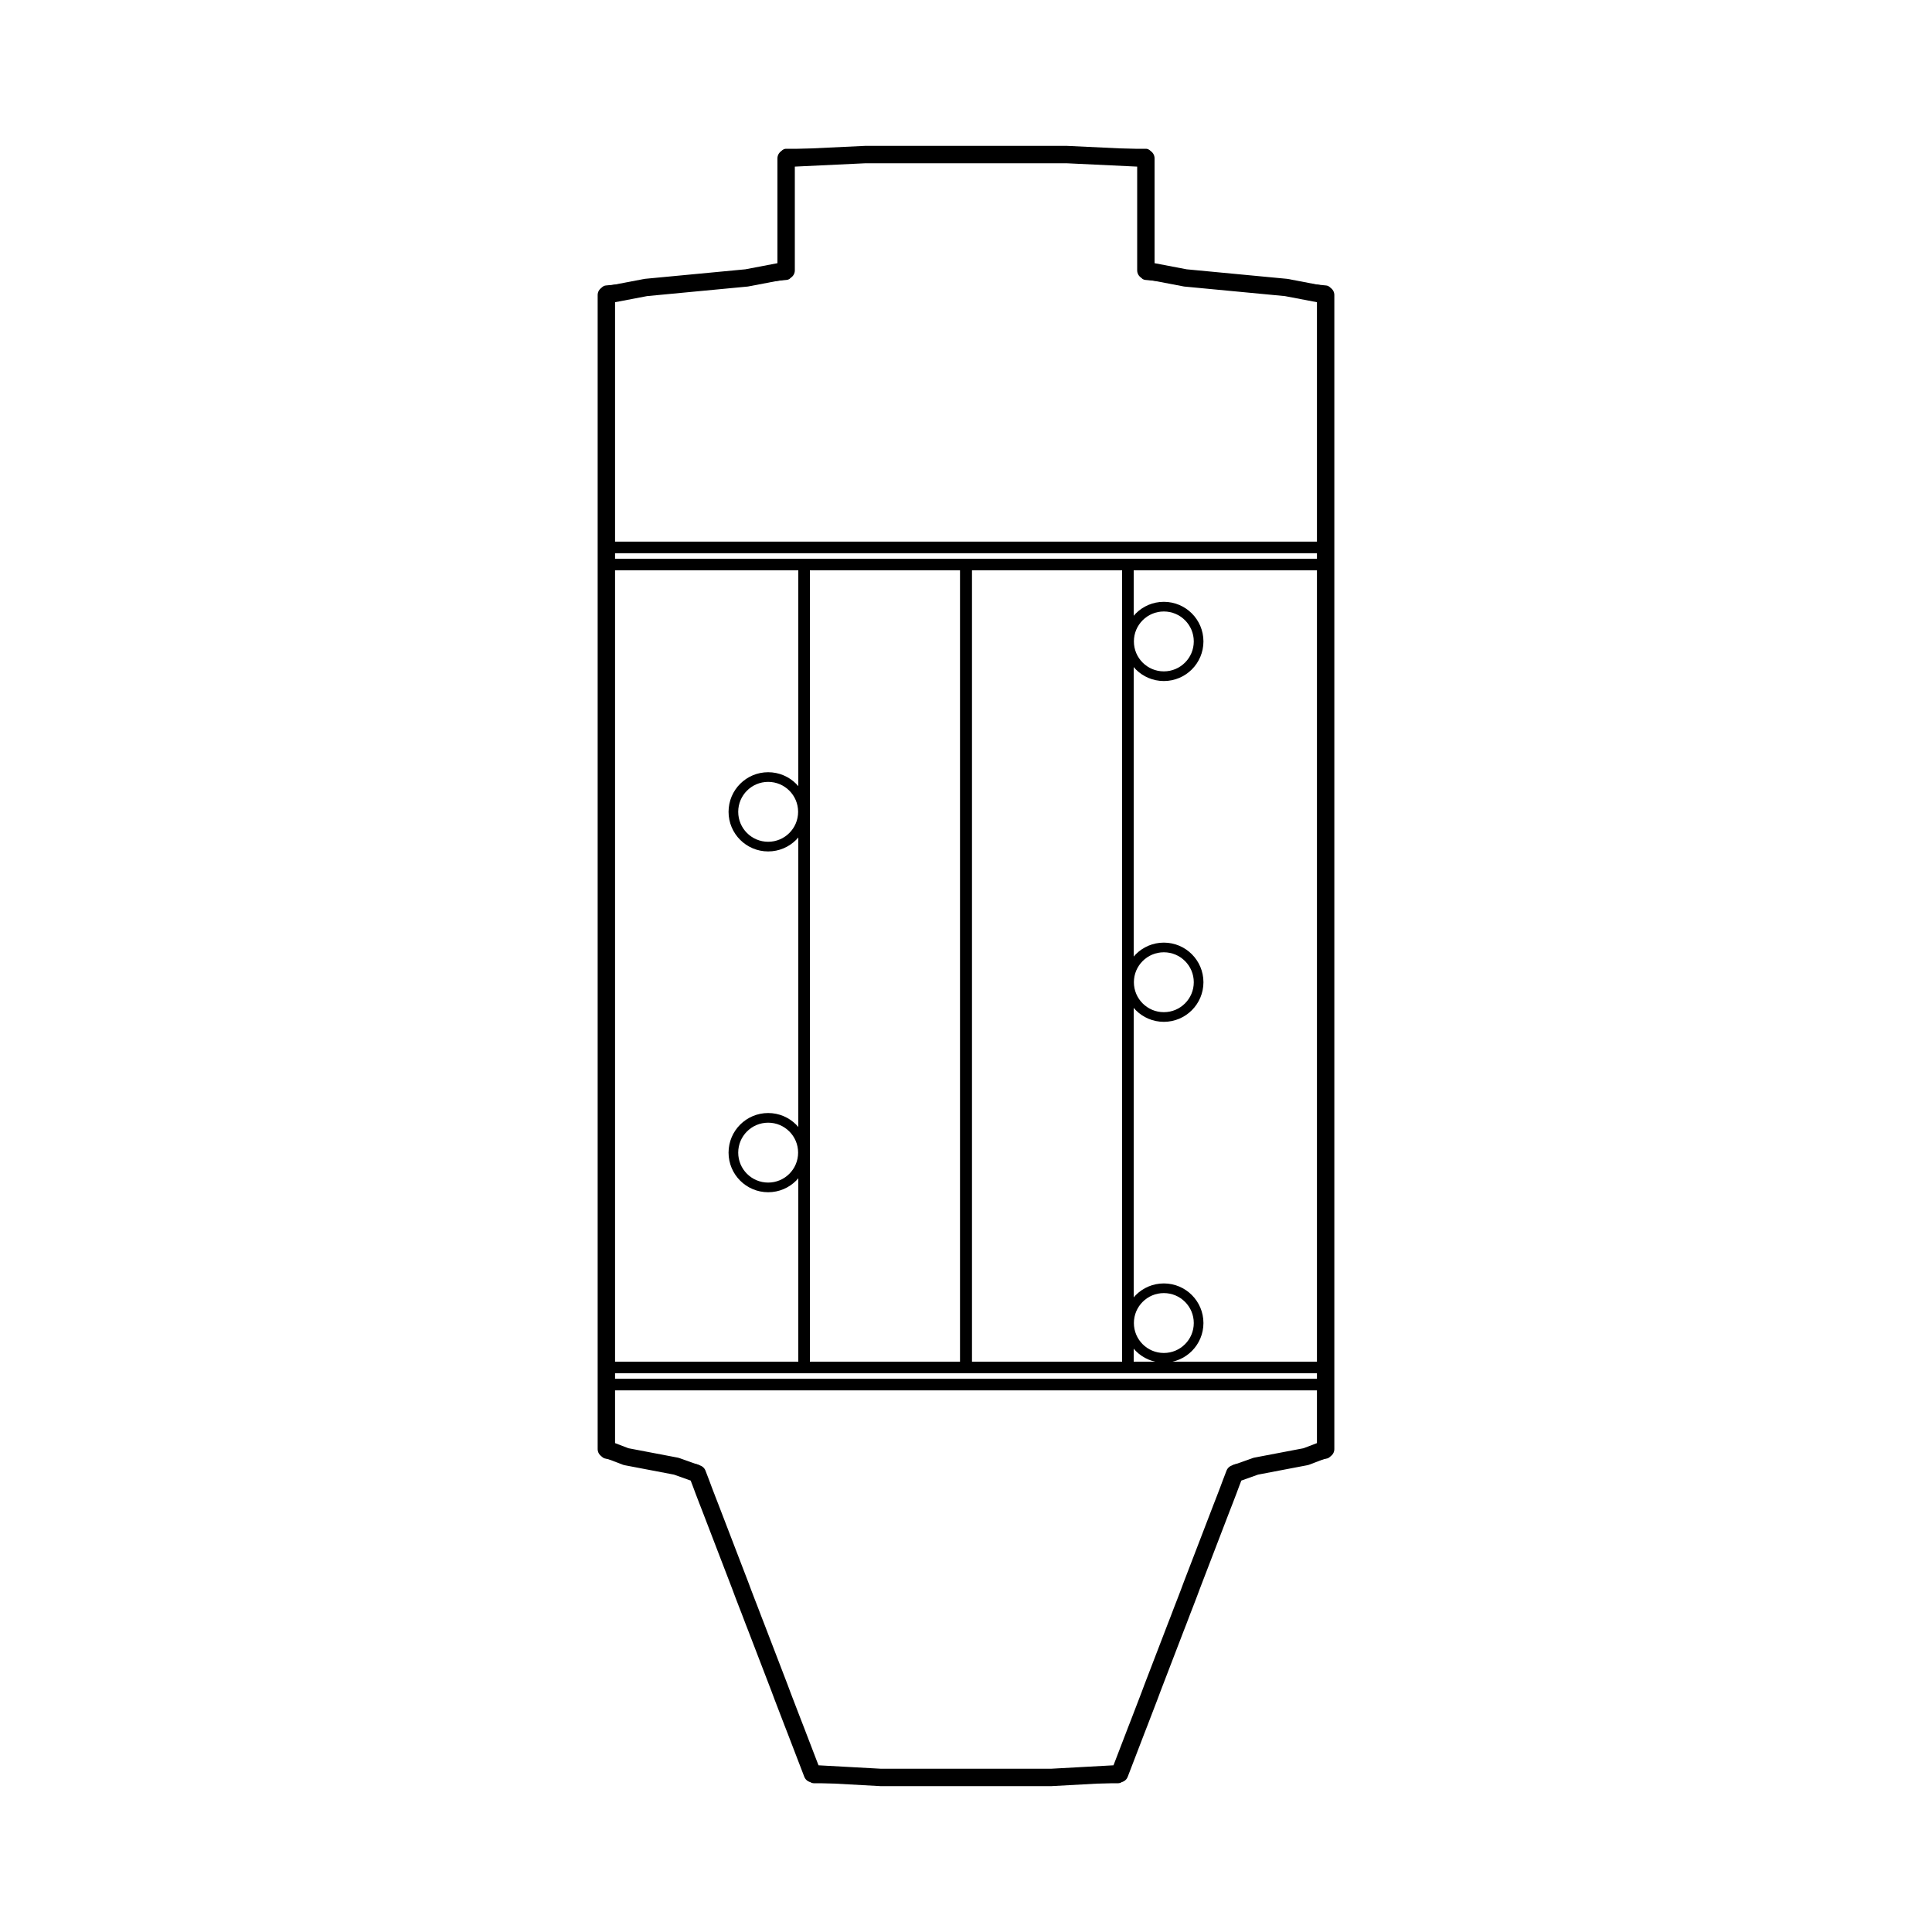
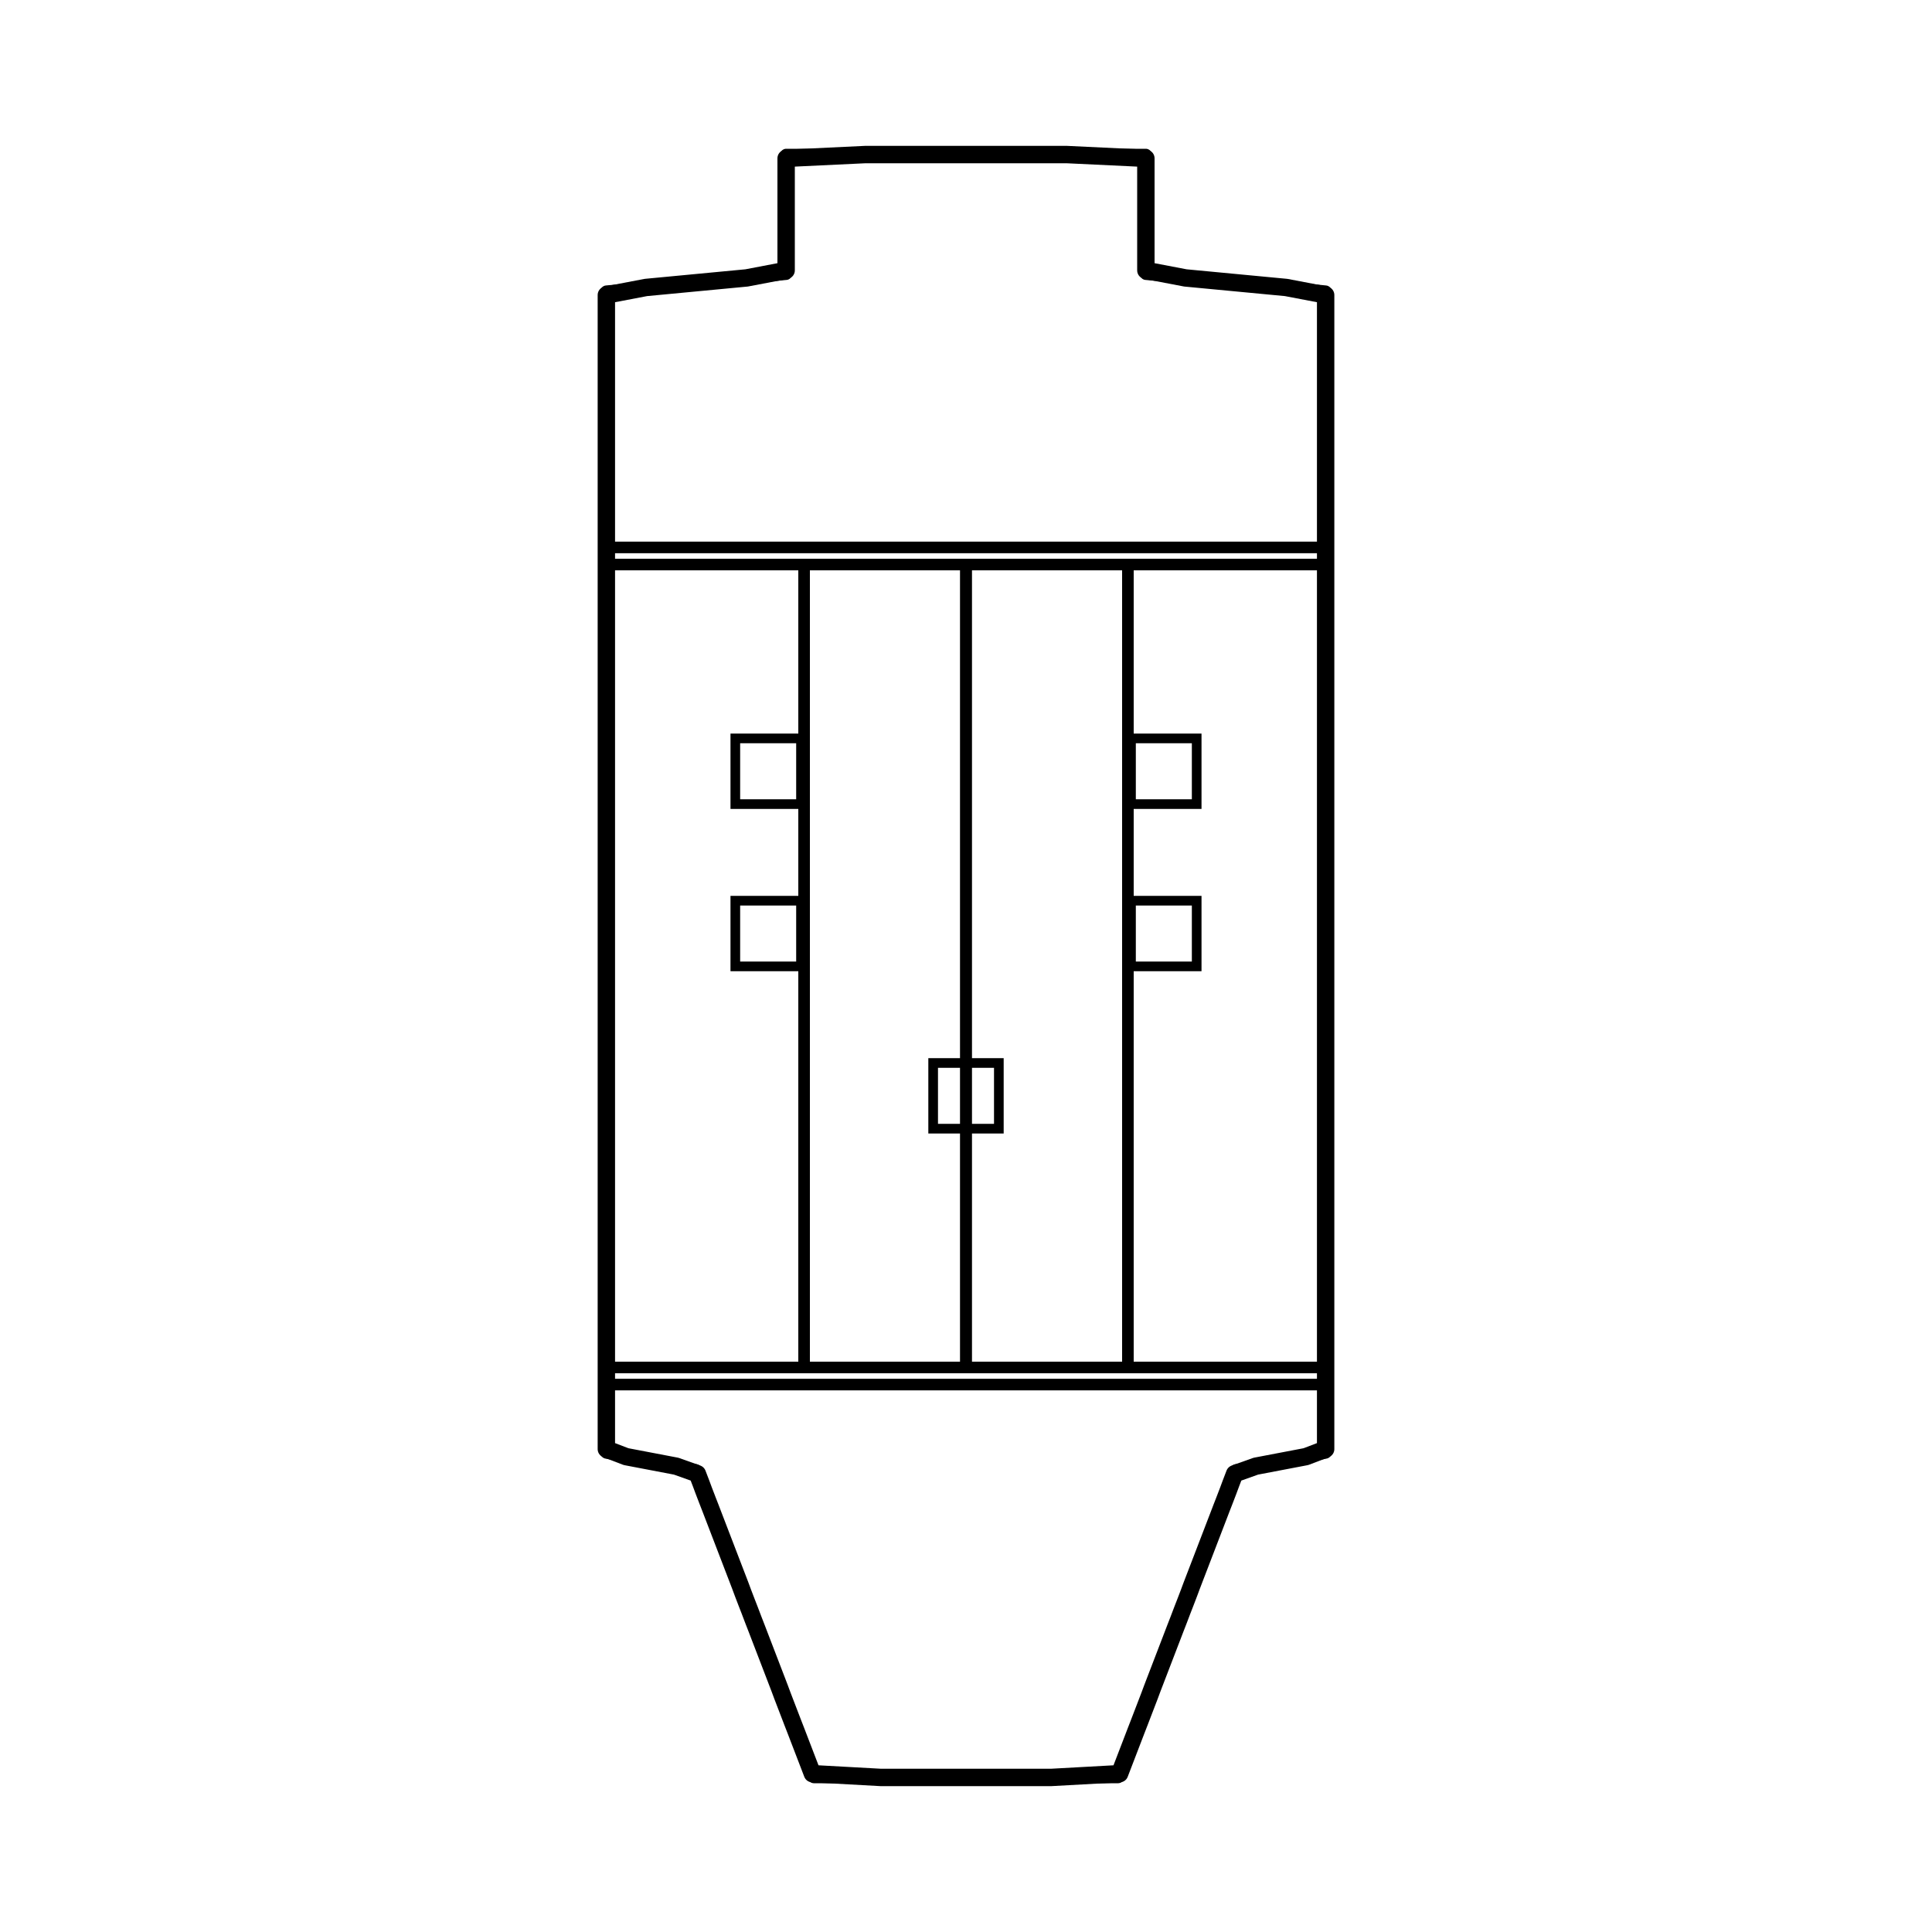
<svg xmlns="http://www.w3.org/2000/svg" class="ship-glyph" viewBox="0 0 200 200" role="img">
  <g id="hull" fill="none" stroke="currentColor" stroke-width="1.2" stroke-linejoin="round">
    <path id="region-bow" class="glyph-region" d="M118.62 16.00 L118.62 17.77 L118.62 19.54 L118.62 21.31 L118.62 23.07 L118.62 24.84 L118.62 26.61 L118.62 28.38 L137.23 30.15 L137.23 31.92 L137.23 33.68 L137.23 35.45 L137.23 37.22 L137.23 38.99 L137.23 40.76 L137.23 42.53 L137.23 44.29 L137.23 46.06 L137.23 47.83 L137.23 49.60 L137.23 51.37 L137.23 53.14 L137.23 54.91 L137.23 56.67 L62.77 56.67 L62.77 54.91 L62.77 53.14 L62.77 51.37 L62.77 49.60 L62.77 47.83 L62.77 46.06 L62.77 44.29 L62.77 42.53 L62.77 40.76 L62.77 38.99 L62.77 37.22 L62.77 35.45 L62.77 33.68 L62.77 31.92 L62.77 30.15 L81.38 28.38 L81.38 26.61 L81.38 24.84 L81.38 23.07 L81.38 21.31 L81.38 19.54 L81.38 17.77 L81.38 16.00Z" />
    <path id="region-port" class="glyph-region" d="M62.77 58.44 L62.77 60.21 L62.77 61.98 L62.77 63.75 L62.77 65.52 L62.77 67.28 L62.77 69.05 L62.77 70.82 L62.77 72.59 L62.77 74.36 L62.77 76.13 L62.77 77.89 L62.77 79.66 L62.77 81.43 L62.77 83.20 L62.77 84.97 L62.77 86.74 L62.77 88.51 L62.77 90.27 L62.77 92.04 L62.77 93.81 L62.77 95.58 L62.77 97.35 L62.77 99.12 L62.77 100.88 L62.77 102.65 L62.77 104.42 L62.77 106.19 L62.77 107.96 L62.77 109.73 L62.77 111.49 L62.77 113.26 L62.77 115.03 L62.77 116.80 L62.77 118.57 L62.77 120.34 L62.77 122.11 L62.77 123.87 L62.77 125.64 L62.77 127.41 L62.77 129.18 L62.77 130.95 L62.77 132.72 L62.77 134.48 L62.77 136.25 L62.77 138.02 L62.77 139.79 L62.77 141.56 L100.00 141.56 L100.00 58.44Z" />
    <path id="region-star" class="glyph-region" d="M137.23 58.44 L137.23 60.21 L137.23 61.98 L137.23 63.75 L137.23 65.52 L137.23 67.28 L137.23 69.05 L137.23 70.82 L137.23 72.59 L137.23 74.36 L137.23 76.13 L137.23 77.89 L137.23 79.66 L137.23 81.43 L137.23 83.20 L137.23 84.97 L137.23 86.74 L137.23 88.51 L137.23 90.27 L137.23 92.04 L137.23 93.81 L137.23 95.58 L137.23 97.35 L137.23 99.12 L137.23 100.88 L137.23 102.65 L137.23 104.42 L137.23 106.19 L137.23 107.96 L137.23 109.73 L137.23 111.49 L137.23 113.26 L137.23 115.03 L137.23 116.80 L137.23 118.57 L137.23 120.34 L137.23 122.11 L137.23 123.87 L137.23 125.64 L137.23 127.41 L137.23 129.18 L137.23 130.95 L137.23 132.72 L137.23 134.48 L137.23 136.25 L137.23 138.02 L137.23 139.79 L137.23 141.56 L100.00 141.56 L100.00 58.44Z" />
    <path id="region-stern" class="glyph-region" d="M137.23 143.33 L137.23 145.09 L137.23 146.86 L137.23 148.63 L137.23 150.40 L127.96 152.17 L127.28 153.94 L126.61 155.71 L125.93 157.47 L125.25 159.24 L124.57 161.01 L123.89 162.78 L123.21 164.55 L122.54 166.32 L121.86 168.08 L121.18 169.85 L120.50 171.62 L119.82 173.39 L119.14 175.16 L118.47 176.93 L117.79 178.69 L117.11 180.46 L116.43 182.23 L115.75 184.00 L84.25 184.00 L83.57 182.23 L82.89 180.46 L82.21 178.69 L81.53 176.93 L80.86 175.16 L80.18 173.39 L79.50 171.62 L78.82 169.85 L78.14 168.08 L77.46 166.32 L76.79 164.55 L76.11 162.78 L75.43 161.01 L74.75 159.24 L74.07 157.47 L73.39 155.71 L72.72 153.94 L72.04 152.17 L62.77 150.40 L62.77 148.63 L62.77 146.86 L62.77 145.09 L62.77 143.33Z" />
    <path id="region-core" class="glyph-region" d="M116.76 58.44 L116.76 60.21 L116.76 61.98 L116.76 63.75 L116.76 65.52 L116.76 67.28 L116.76 69.05 L116.76 70.82 L116.76 72.59 L116.76 74.36 L116.76 76.13 L116.76 77.89 L116.76 79.66 L116.76 81.43 L116.76 83.20 L116.76 84.97 L116.76 86.74 L116.76 88.51 L116.76 90.27 L116.76 92.04 L116.76 93.81 L116.76 95.58 L116.76 97.35 L116.76 99.12 L116.76 100.88 L116.76 102.65 L116.76 104.42 L116.76 106.19 L116.76 107.96 L116.76 109.73 L116.76 111.49 L116.76 113.26 L116.76 115.03 L116.76 116.80 L116.76 118.57 L116.76 120.34 L116.76 122.11 L116.76 123.87 L116.76 125.64 L116.76 127.41 L116.76 129.18 L116.76 130.95 L116.76 132.72 L116.76 134.48 L116.76 136.25 L116.76 138.02 L116.76 139.79 L116.76 141.56 L83.24 141.56 L83.24 139.79 L83.24 138.02 L83.24 136.25 L83.24 134.48 L83.24 132.72 L83.24 130.95 L83.24 129.18 L83.24 127.41 L83.24 125.64 L83.24 123.87 L83.24 122.11 L83.24 120.34 L83.24 118.57 L83.24 116.80 L83.24 115.03 L83.24 113.26 L83.24 111.49 L83.24 109.73 L83.24 107.96 L83.24 106.19 L83.24 104.42 L83.24 102.65 L83.24 100.88 L83.24 99.12 L83.24 97.35 L83.24 95.58 L83.24 93.81 L83.24 92.04 L83.24 90.27 L83.24 88.51 L83.24 86.74 L83.24 84.97 L83.24 83.20 L83.24 81.43 L83.24 79.66 L83.24 77.89 L83.24 76.13 L83.24 74.36 L83.24 72.59 L83.24 70.82 L83.24 69.05 L83.24 67.28 L83.24 65.52 L83.24 63.75 L83.24 61.98 L83.24 60.21 L83.24 58.44Z" />
    <path id="region-outline" class="glyph-outline" stroke-width="1.8" d="M110.43 16.00 L118.62 16.39 L118.62 17.38 L118.62 18.16 L118.62 19.15 L118.62 19.93 L118.62 20.92 L118.62 21.69 L118.62 22.68 L118.62 23.46 L118.62 24.45 L118.62 25.23 L118.62 26.22 L118.62 27.00 L118.62 27.99 L122.71 28.77 L133.14 29.76 L137.23 30.54 L137.23 31.53 L137.23 32.30 L137.23 33.30 L137.23 34.07 L137.23 35.06 L137.23 35.84 L137.23 36.83 L137.23 37.61 L137.23 38.60 L137.23 39.38 L137.23 40.37 L137.23 41.15 L137.23 42.14 L137.23 42.92 L137.23 43.91 L137.23 44.68 L137.23 45.67 L137.23 46.45 L137.23 47.44 L137.23 48.22 L137.23 49.21 L137.23 49.99 L137.23 50.98 L137.23 51.76 L137.23 52.75 L137.23 53.53 L137.23 54.52 L137.23 55.29 L137.23 56.28 L137.23 57.06 L137.23 58.05 L137.23 58.83 L137.23 59.82 L137.23 60.60 L137.23 61.59 L137.23 62.37 L137.23 63.36 L137.23 64.14 L137.23 65.13 L137.23 65.90 L137.23 66.90 L137.23 67.67 L137.23 68.66 L137.23 69.44 L137.23 70.43 L137.23 71.21 L137.23 72.20 L137.23 72.98 L137.23 73.97 L137.23 74.75 L137.23 75.74 L137.23 76.52 L137.23 77.51 L137.23 78.28 L137.23 79.27 L137.23 80.05 L137.23 81.04 L137.23 81.82 L137.23 82.81 L137.23 83.59 L137.23 84.58 L137.23 85.36 L137.23 86.35 L137.23 87.13 L137.23 88.12 L137.23 88.89 L137.23 89.88 L137.23 90.66 L137.23 91.65 L137.23 92.43 L137.23 93.42 L137.23 94.20 L137.23 95.19 L137.23 95.97 L137.23 96.96 L137.23 97.74 L137.23 98.73 L137.23 99.50 L137.23 100.50 L137.23 101.27 L137.23 102.26 L137.23 103.04 L137.23 104.03 L137.23 104.81 L137.23 105.80 L137.23 106.58 L137.23 107.57 L137.23 108.35 L137.23 109.34 L137.23 110.12 L137.23 111.11 L137.23 111.88 L137.23 112.87 L137.23 113.65 L137.23 114.64 L137.23 115.42 L137.23 116.41 L137.23 117.19 L137.23 118.18 L137.23 118.96 L137.23 119.95 L137.23 120.73 L137.23 121.72 L137.23 122.49 L137.23 123.48 L137.23 124.26 L137.23 125.25 L137.23 126.03 L137.23 127.02 L137.23 127.80 L137.23 128.79 L137.23 129.57 L137.23 130.56 L137.23 131.34 L137.23 132.33 L137.23 133.10 L137.23 134.10 L137.23 134.87 L137.23 135.86 L137.23 136.64 L137.23 137.63 L137.23 138.41 L137.23 139.40 L137.23 140.18 L137.23 141.17 L137.23 141.95 L137.23 142.94 L137.23 143.72 L137.23 144.71 L137.23 145.48 L137.23 146.47 L137.23 147.25 L137.23 148.24 L137.23 149.02 L137.23 150.01 L135.19 150.79 L130.00 151.78 L127.81 152.56 L127.43 153.55 L127.14 154.33 L126.76 155.32 L126.46 156.09 L126.08 157.08 L125.78 157.86 L125.40 158.85 L125.10 159.63 L124.72 160.62 L124.42 161.40 L124.04 162.39 L123.74 163.17 L123.36 164.16 L123.07 164.94 L122.69 165.93 L122.39 166.70 L122.01 167.70 L121.71 168.47 L121.33 169.46 L121.03 170.24 L120.65 171.23 L120.35 172.01 L119.97 173.00 L119.67 173.78 L119.29 174.77 L119.00 175.55 L118.62 176.54 L118.32 177.32 L117.94 178.31 L117.64 179.08 L117.26 180.07 L116.96 180.85 L116.58 181.84 L116.28 182.62 L115.90 183.61 L108.82 184.00 L91.18 184.00 L84.10 183.61 L83.72 182.62 L83.42 181.84 L83.04 180.85 L82.74 180.07 L82.36 179.08 L82.06 178.31 L81.68 177.32 L81.38 176.54 L81.00 175.55 L80.71 174.77 L80.33 173.78 L80.03 173.00 L79.65 172.01 L79.35 171.23 L78.97 170.24 L78.67 169.46 L78.29 168.47 L77.99 167.70 L77.61 166.70 L77.31 165.93 L76.93 164.94 L76.64 164.16 L76.26 163.17 L75.96 162.39 L75.58 161.40 L75.28 160.62 L74.90 159.63 L74.60 158.85 L74.22 157.86 L73.92 157.08 L73.54 156.09 L73.24 155.32 L72.86 154.33 L72.57 153.55 L72.19 152.56 L70.00 151.78 L64.81 150.79 L62.77 150.01 L62.77 149.02 L62.77 148.24 L62.77 147.25 L62.77 146.47 L62.77 145.48 L62.77 144.71 L62.77 143.72 L62.77 142.94 L62.77 141.95 L62.77 141.17 L62.77 140.18 L62.77 139.40 L62.77 138.41 L62.77 137.63 L62.77 136.64 L62.77 135.86 L62.77 134.87 L62.77 134.10 L62.77 133.10 L62.77 132.33 L62.77 131.34 L62.77 130.56 L62.77 129.57 L62.77 128.79 L62.77 127.80 L62.77 127.02 L62.77 126.03 L62.77 125.25 L62.77 124.26 L62.77 123.48 L62.77 122.49 L62.77 121.72 L62.77 120.73 L62.77 119.95 L62.77 118.96 L62.77 118.18 L62.77 117.19 L62.77 116.41 L62.77 115.42 L62.77 114.64 L62.77 113.65 L62.77 112.87 L62.77 111.88 L62.77 111.11 L62.77 110.12 L62.77 109.34 L62.77 108.35 L62.77 107.57 L62.77 106.58 L62.77 105.80 L62.77 104.81 L62.77 104.03 L62.77 103.04 L62.77 102.26 L62.77 101.27 L62.77 100.50 L62.77 99.50 L62.77 98.73 L62.77 97.74 L62.77 96.96 L62.77 95.97 L62.77 95.19 L62.77 94.20 L62.77 93.42 L62.77 92.43 L62.77 91.65 L62.77 90.66 L62.77 89.88 L62.77 88.89 L62.77 88.12 L62.77 87.13 L62.77 86.35 L62.77 85.36 L62.77 84.58 L62.77 83.59 L62.77 82.81 L62.77 81.82 L62.77 81.04 L62.77 80.05 L62.77 79.27 L62.77 78.28 L62.77 77.51 L62.77 76.52 L62.77 75.74 L62.77 74.75 L62.77 73.97 L62.77 72.98 L62.77 72.20 L62.77 71.21 L62.77 70.43 L62.77 69.44 L62.77 68.66 L62.77 67.67 L62.77 66.90 L62.77 65.90 L62.77 65.13 L62.77 64.14 L62.77 63.36 L62.77 62.37 L62.77 61.59 L62.77 60.60 L62.77 59.82 L62.77 58.83 L62.77 58.05 L62.77 57.06 L62.77 56.28 L62.77 55.29 L62.77 54.52 L62.77 53.53 L62.77 52.75 L62.77 51.76 L62.77 50.98 L62.77 49.99 L62.77 49.21 L62.77 48.22 L62.77 47.44 L62.77 46.45 L62.77 45.67 L62.77 44.68 L62.77 43.91 L62.77 42.92 L62.77 42.14 L62.77 41.15 L62.77 40.37 L62.77 39.38 L62.77 38.60 L62.77 37.61 L62.77 36.83 L62.77 35.84 L62.77 35.06 L62.77 34.07 L62.77 33.30 L62.77 32.30 L62.77 31.53 L62.77 30.54 L66.86 29.76 L77.29 28.77 L81.38 27.99 L81.38 27.00 L81.38 26.22 L81.38 25.23 L81.38 24.45 L81.38 23.46 L81.38 22.68 L81.38 21.69 L81.38 20.92 L81.38 19.93 L81.38 19.15 L81.38 18.16 L81.38 17.38 L81.38 16.39 L89.57 16.00Z" />
  </g>
  <g id="hardpoints" fill="none" stroke="currentColor" stroke-width="1">
-     <circle id="hp-d1" class="glyph-hp glyph-hp-defense" cx="120.48" cy="66.40" r="3.60" />
-     <circle id="hp-d2" class="glyph-hp glyph-hp-defense" cx="79.52" cy="84.04" r="3.60" />
-     <circle id="hp-d3" class="glyph-hp glyph-hp-defense" cx="120.48" cy="101.68" r="3.60" />
-     <circle id="hp-d4" class="glyph-hp glyph-hp-defense" cx="79.52" cy="119.32" r="3.60" />
-     <circle id="hp-d5" class="glyph-hp glyph-hp-defense" cx="120.48" cy="136.96" r="3.60" />
+     <rect id="hp-d1" class="glyph-hp glyph-hp-defense" x="117.08" y="76.44" width="6.80" height="6.80" />
+     <rect id="hp-d2" class="glyph-hp glyph-hp-defense" x="76.12" y="76.44" width="6.80" height="6.80" />
+     <rect id="hp-d3" class="glyph-hp glyph-hp-defense" x="117.08" y="93.24" width="6.80" height="6.80" />
+     <rect id="hp-d4" class="glyph-hp glyph-hp-defense" x="76.12" y="93.24" width="6.80" height="6.80" />
+     <rect id="hp-d5" class="glyph-hp glyph-hp-defense" x="96.60" y="110.04" width="6.80" height="6.80" />
  </g>
</svg>
